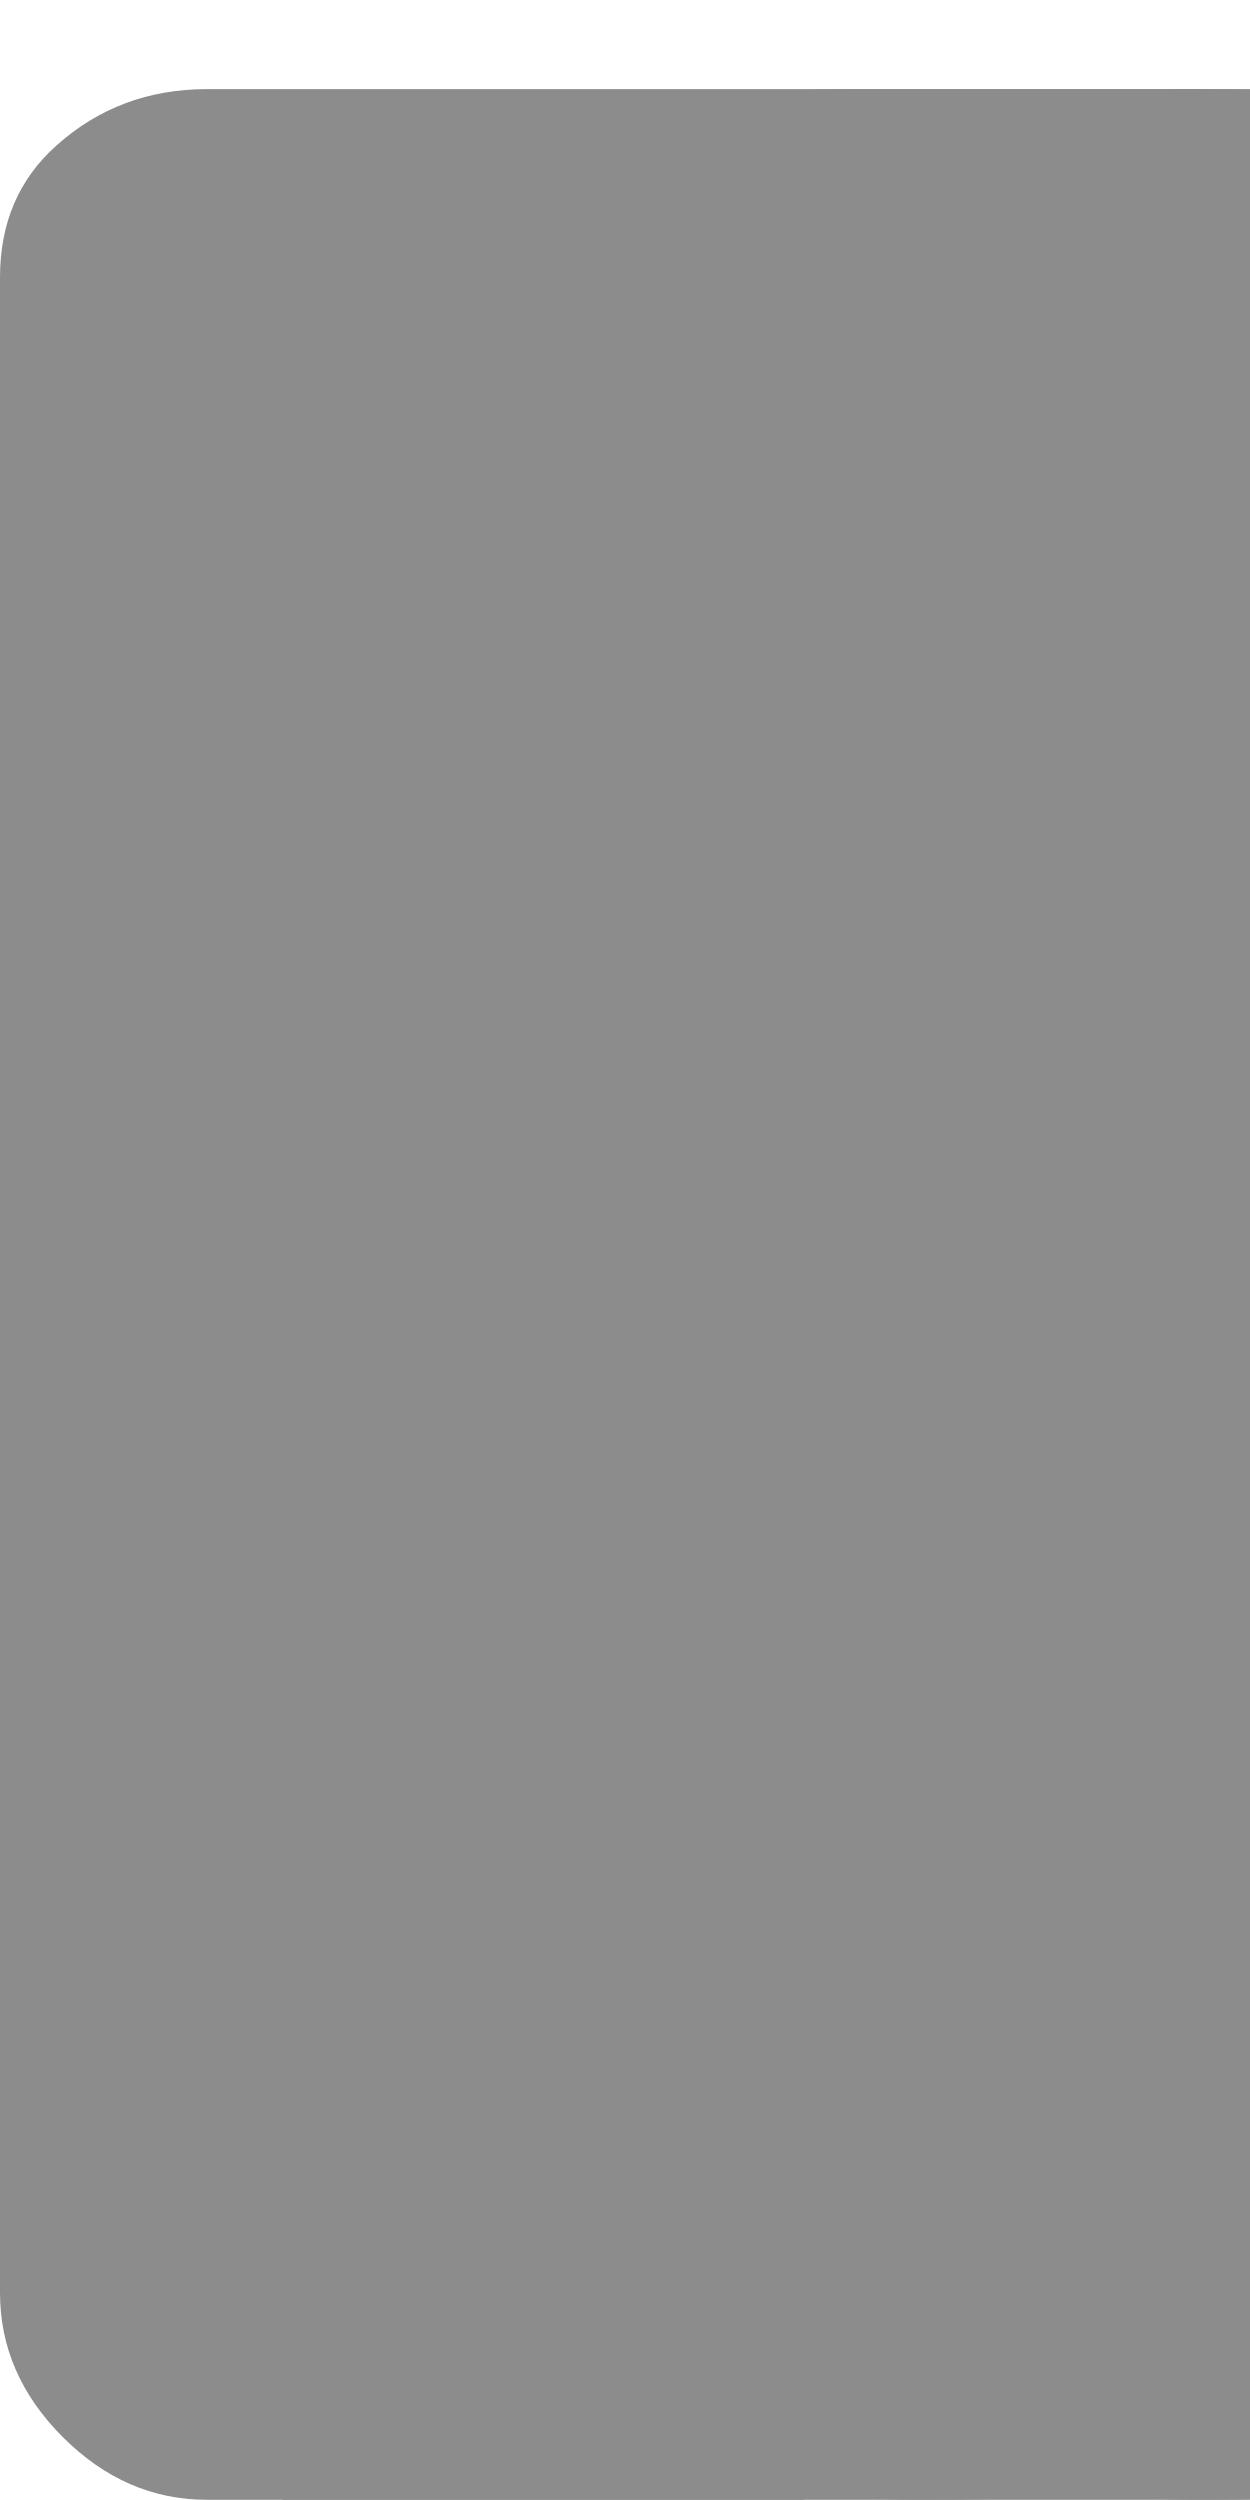
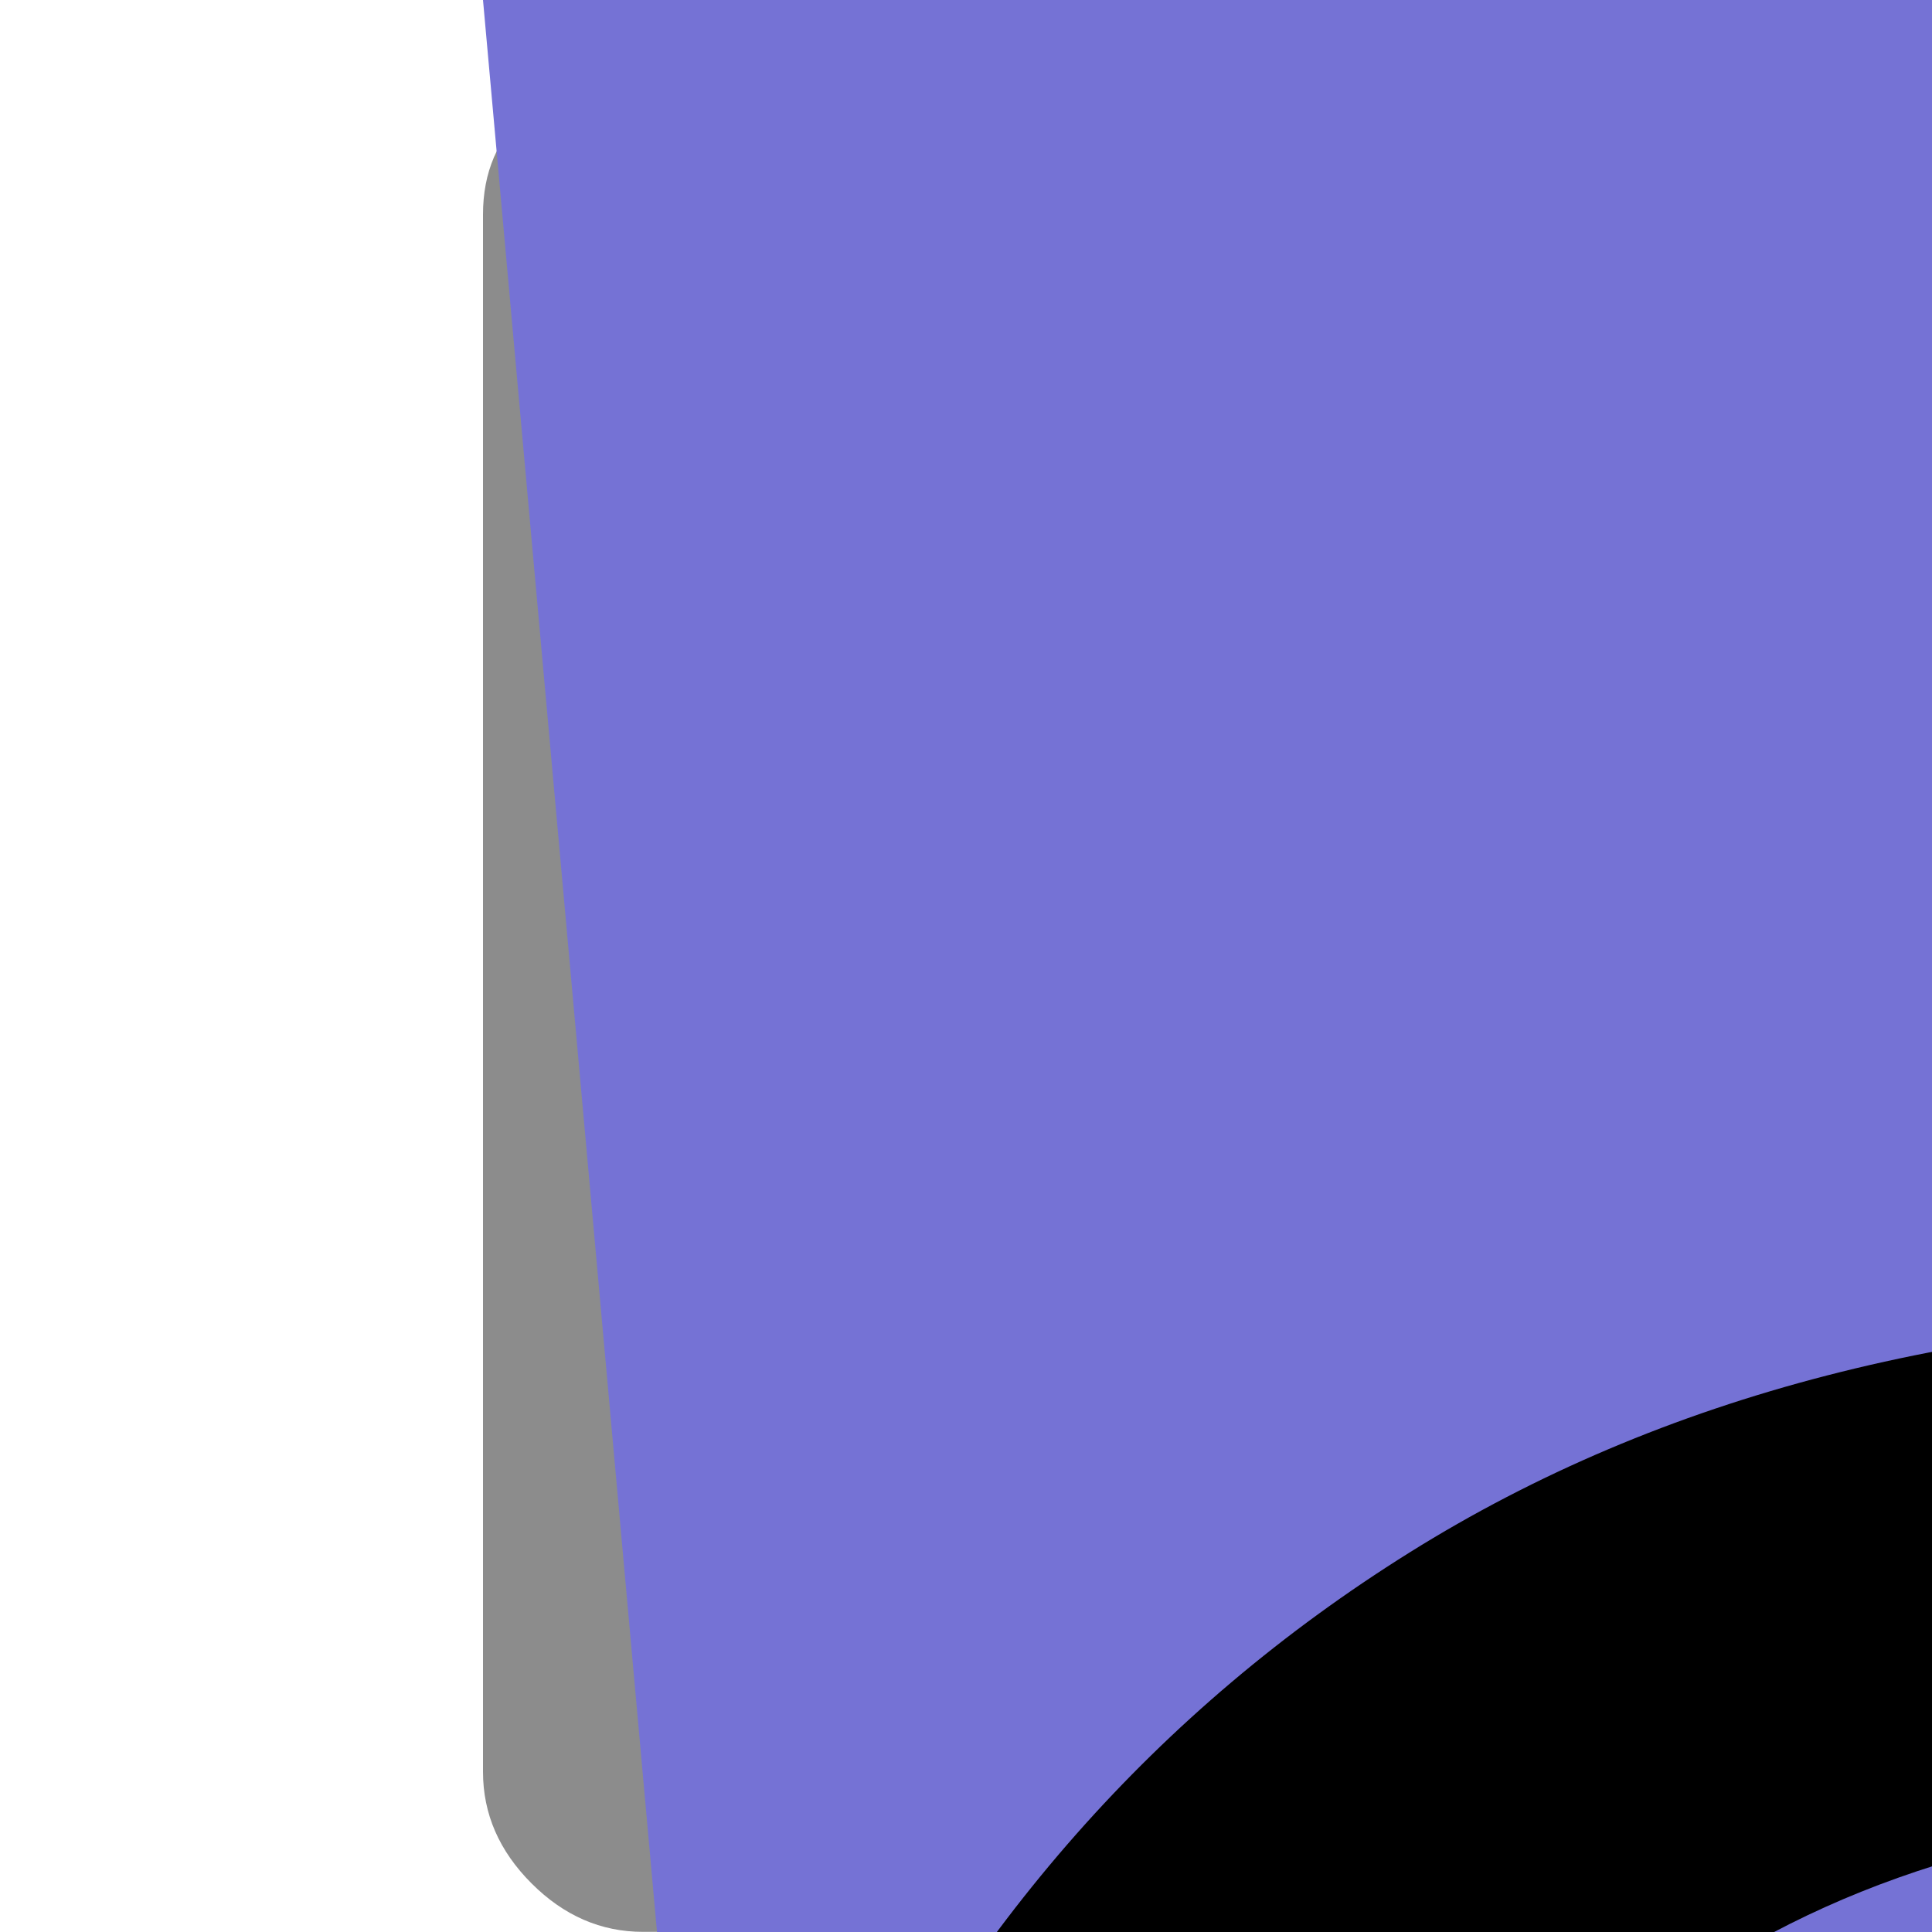
- <svg xmlns="http://www.w3.org/2000/svg" width="7" height="14" viewBox="0 0 7 14" fill="none">
+ <svg xmlns="http://www.w3.org/2000/svg" width="50" height="50" viewBox="0 0 7 14" fill="none">
  <g id="slashSvg">
    <path d="M0.375 3.473L3.246 0.875L26.625 22.75L3.246 44.625L0.375 42.027L20.883 22.75L0.375 3.473Z" fill="#A9A9A9" />
  </g>
  <g id="slash1Svg">
    <path d="M26.625 3.473L6.117 22.75L26.625 42.027L23.754 44.625L0.375 22.75L23.754 0.875L26.625 3.473Z" fill="#737373" />
  </g>
-   <g id="vector1Svg">
-     <path d="M87.505 128.014C83.225 128.014 79.117 128.743 75.029 129.408C76.354 124.433 77.716 119.373 79.904 114.827C82.092 108.222 85.509 102.497 88.906 96.729C91.746 90.489 96.756 86.265 100.441 80.925C104.298 75.736 109.557 72.284 113.722 67.974C117.81 63.471 123.165 61.219 127.426 58.046C131.879 55.194 135.756 52.042 139.901 50.541L150.246 45.781L159.344 41.556L150.035 0L138.577 3.088C134.911 4.117 130.439 5.318 125.353 6.755C120.152 7.827 114.605 10.764 108.425 13.445C102.322 16.49 95.259 18.548 88.695 23.437C82.092 28.112 74.473 32.014 67.755 38.276C61.249 44.73 53.399 50.327 47.603 58.539C41.269 66.216 35.012 74.278 30.156 83.456C24.533 92.204 20.713 101.811 16.683 111.31C13.036 120.809 10.1 130.523 7.701 139.958C3.152 158.87 1.118 176.839 0.331 192.214C-0.322 207.61 0.062 220.411 0.868 229.675C1.156 234.049 1.693 238.295 2.077 241.232L2.557 244.835L3.056 244.706C6.47 262.522 14.328 278.893 25.722 291.927C37.116 304.961 51.58 314.125 67.441 318.359C83.302 322.592 99.912 321.723 115.349 315.85C130.786 309.978 144.419 299.343 154.672 285.175C164.925 271.007 171.378 253.886 173.286 235.792C175.193 217.698 172.476 199.371 165.449 182.93C158.423 166.489 147.374 152.606 133.58 142.888C119.786 133.17 103.812 128.013 87.505 128.014ZM298.626 128.014C294.346 128.014 290.239 128.743 286.151 129.408C287.475 124.433 288.838 119.373 291.026 114.827C293.214 108.222 296.63 102.497 300.027 96.729C302.868 90.489 307.877 86.265 311.562 80.925C315.42 75.736 320.679 72.284 324.844 67.974C328.932 63.471 334.287 61.219 338.547 58.046C343 55.194 346.877 52.042 351.023 50.541L361.368 45.781L370.465 41.556L361.157 0L349.698 3.088C346.033 4.117 341.561 5.318 336.475 6.755C331.273 7.827 325.727 10.764 319.547 13.445C313.462 16.511 306.38 18.548 299.816 23.459C293.214 28.133 285.594 32.036 278.877 38.297C272.37 44.751 264.521 50.348 258.724 58.539C252.391 66.216 246.134 74.278 241.278 83.456C235.654 92.204 231.835 101.811 227.805 111.31C224.158 120.809 221.221 130.523 218.822 139.958C214.274 158.87 212.239 176.839 211.452 192.214C210.8 207.61 211.184 220.411 211.99 229.675C212.278 234.049 212.815 238.295 213.199 241.232L213.679 244.835L214.178 244.706C217.591 262.522 225.45 278.893 236.844 291.927C248.238 304.961 262.702 314.125 278.563 318.359C294.424 322.592 311.033 321.723 326.47 315.85C341.907 309.978 355.541 299.343 365.794 285.175C376.047 271.007 382.5 253.886 384.407 235.792C386.314 217.698 383.598 199.371 376.571 182.93C369.544 166.489 358.495 152.606 344.702 142.888C330.908 133.17 314.934 128.013 298.626 128.014Z" fill="#CFCFCF" fill-opacity="0.2" />
+   <g id="quote">
+     <path d="M13.542 20.833C13.077 20.833 12.631 20.904 12.188 20.969C12.331 20.485 12.479 19.994 12.717 19.552C12.954 18.91 13.325 18.354 13.694 17.794C14.002 17.187 14.546 16.777 14.946 16.258C15.365 15.754 15.935 15.419 16.387 15C16.831 14.562 17.413 14.344 17.875 14.035C18.358 13.758 18.779 13.452 19.229 13.306L20.352 12.844L21.34 12.433L20.329 8.396L19.085 8.696C18.688 8.796 18.202 8.912 17.65 9.052C17.085 9.156 16.483 9.442 15.812 9.702C15.15 9.998 14.383 10.198 13.671 10.673C12.954 11.127 12.127 11.506 11.398 12.114C10.692 12.742 9.84 13.285 9.21 14.083C8.523 14.829 7.844 15.612 7.317 16.504C6.706 17.354 6.292 18.287 5.854 19.21C5.458 20.133 5.14 21.077 4.879 21.994C4.385 23.831 4.165 25.577 4.079 27.071C4.008 28.567 4.05 29.81 4.138 30.71C4.169 31.135 4.227 31.548 4.269 31.833L4.321 32.183L4.375 32.171C4.746 33.902 5.599 35.492 6.835 36.759C8.072 38.025 9.642 38.915 11.364 39.327C13.085 39.738 14.888 39.654 16.564 39.083C18.24 38.512 19.72 37.479 20.832 36.103C21.945 34.726 22.646 33.063 22.853 31.305C23.06 29.547 22.765 27.766 22.002 26.169C21.24 24.571 20.04 23.223 18.543 22.278C17.046 21.334 15.312 20.833 13.542 20.833ZM36.458 20.833C35.994 20.833 35.548 20.904 35.104 20.969C35.248 20.485 35.396 19.994 35.633 19.552C35.871 18.91 36.242 18.354 36.61 17.794C36.919 17.187 37.462 16.777 37.862 16.258C38.281 15.754 38.852 15.419 39.304 15C39.748 14.562 40.329 14.344 40.792 14.035C41.275 13.758 41.696 13.452 42.146 13.306L43.269 12.844L44.256 12.433L43.246 8.396L42.002 8.696C41.604 8.796 41.119 8.912 40.567 9.052C40.002 9.156 39.4 9.442 38.729 9.702C38.069 10 37.3 10.198 36.587 10.675C35.871 11.129 35.044 11.508 34.315 12.117C33.608 12.744 32.756 13.287 32.127 14.083C31.44 14.829 30.76 15.612 30.233 16.504C29.623 17.354 29.208 18.287 28.771 19.21C28.375 20.133 28.056 21.077 27.796 21.994C27.302 23.831 27.081 25.577 26.996 27.071C26.925 28.567 26.967 29.81 27.054 30.71C27.085 31.135 27.144 31.548 27.185 31.833L27.238 32.183L27.292 32.171C27.662 33.902 28.515 35.492 29.752 36.759C30.989 38.025 32.559 38.915 34.281 39.327C36.002 39.738 37.805 39.654 39.481 39.083C41.156 38.512 42.636 37.479 43.749 36.103C44.862 34.726 45.563 33.063 45.77 31.305C45.977 29.547 45.682 27.766 44.919 26.169C44.156 24.571 42.957 23.223 41.46 22.278C39.962 21.334 38.228 20.833 36.458 20.833Z" fill="#7572D5" fill-opacity="1" fill-rule="nonzero" />
  </g>
  <g id="vector2Svg">
    <path d="M297.495 192.986C301.775 192.986 305.883 192.257 309.971 191.592C308.646 196.567 307.284 201.627 305.096 206.173C302.908 212.778 299.491 218.503 296.094 224.271C293.254 230.511 288.244 234.735 284.559 240.075C280.702 245.264 275.443 248.716 271.278 253.026C267.19 257.529 261.835 259.781 257.574 262.954C253.121 265.806 249.244 268.958 245.099 270.459L234.754 275.219L225.656 279.444L234.965 321L246.423 317.912C250.089 316.883 254.561 315.682 259.647 314.245C264.848 313.173 270.395 310.236 276.575 307.555C282.678 304.51 289.741 302.452 296.305 297.563C302.908 292.888 310.527 288.986 317.245 282.724C323.751 276.27 331.601 270.674 337.397 262.461C343.731 254.784 349.988 246.722 354.844 237.544C360.467 228.796 364.287 219.189 368.317 209.69C371.964 200.191 374.9 190.477 377.299 181.042C381.848 162.13 383.882 144.161 384.669 128.786C385.322 113.39 384.938 100.589 384.132 91.325C383.844 86.951 383.307 82.705 382.923 79.767L382.443 76.165L381.944 76.294C378.53 58.478 370.672 42.107 359.278 29.073C347.884 16.039 333.42 6.875 317.559 2.641C301.698 -1.592 285.088 -0.723 269.651 5.15C254.214 11.022 240.581 21.657 230.328 35.825C220.075 49.993 213.622 67.114 211.714 85.208C209.807 103.302 212.524 121.629 219.551 138.07C226.577 154.511 237.626 168.394 251.42 178.112C265.214 187.83 281.188 192.987 297.495 192.986ZM86.374 192.986C90.654 192.986 94.761 192.257 98.849 191.592C97.525 196.567 96.162 201.627 93.974 206.173C91.786 212.778 88.37 218.503 84.973 224.271C82.132 230.511 77.123 234.735 73.438 240.075C69.58 245.264 64.321 248.716 60.156 253.026C56.068 257.529 50.713 259.781 46.453 262.954C42 265.806 38.123 268.958 33.977 270.459L23.632 275.219L14.535 279.444L23.843 321L35.301 317.912C38.967 316.883 43.439 315.682 48.525 314.245C53.727 313.173 59.273 310.236 65.454 307.555C71.538 304.489 78.62 302.452 85.184 297.541C91.786 292.867 99.406 288.964 106.123 282.703C112.63 276.249 120.479 270.652 126.276 262.461C132.609 254.784 138.866 246.722 143.722 237.544C149.346 228.796 153.165 219.189 157.195 209.69C160.842 200.191 163.779 190.477 166.178 181.042C170.726 162.13 172.761 144.161 173.548 128.786C174.2 113.39 173.816 100.589 173.01 91.325C172.722 86.951 172.185 82.705 171.801 79.767L171.321 76.165L170.822 76.294C167.409 58.478 159.55 42.107 148.156 29.073C136.762 16.039 122.298 6.875 106.437 2.641C90.576 -1.592 73.967 -0.723 58.53 5.15C43.093 11.022 29.459 21.657 19.206 35.825C8.953 49.993 2.5 67.114 0.593 85.208C-1.314 103.302 1.402 121.629 8.429 138.07C15.456 154.511 26.505 168.394 40.298 178.112C54.092 187.83 70.066 192.987 86.374 192.986Z" fill="#CFCFCF" fill-opacity="0.2" />
  </g>
  <g id="xzSvg">
    <path d="M1.969 2.468C3.281 1.155 4.875 0.499 6.75 0.499C8.625 0.499 10.219 1.155 11.531 2.468C12.844 3.78 13.5 5.374 13.5 7.249C13.5 9.124 12.844 10.718 11.531 12.03C10.219 13.343 8.625 13.999 6.75 13.999C4.875 13.999 3.281 13.343 1.969 12.03C0.656 10.718 0 9.124 0 7.249C0 5.374 0.656 3.78 1.969 2.468ZM11.039 3.593C10.453 4.46 9.457 5.21 8.051 5.843C8.191 6.147 8.344 6.511 8.508 6.933C9.82 6.815 11.109 6.792 12.375 6.862C12.305 5.62 11.859 4.53 11.039 3.593ZM6.75 1.624C6.352 1.624 5.895 1.683 5.379 1.8C6.082 2.503 6.809 3.522 7.559 4.858C8.824 4.343 9.75 3.698 10.336 2.925C9.281 2.058 8.086 1.624 6.75 1.624ZM4.219 2.257C2.719 3.03 1.746 4.237 1.301 5.878H2.18C3.703 5.878 5.121 5.679 6.434 5.28C5.754 4.062 5.016 3.054 4.219 2.257ZM1.125 6.968V7.249C1.125 8.679 1.594 9.921 2.531 10.976C3.422 9.312 4.852 8.069 6.82 7.249C6.938 7.202 7.102 7.155 7.312 7.108C7.172 6.733 7.055 6.452 6.961 6.265C5.555 6.71 3.938 6.956 2.109 7.003C2.016 7.003 1.852 7.003 1.617 7.003C1.383 6.979 1.219 6.968 1.125 6.968ZM6.75 12.874C7.477 12.874 8.145 12.757 8.754 12.523C8.637 11.538 8.461 10.612 8.227 9.745C8.133 9.347 7.945 8.772 7.664 8.022C7.383 8.093 7.184 8.163 7.066 8.233C5.309 9.03 4.055 10.179 3.305 11.679C4.336 12.476 5.484 12.874 6.75 12.874ZM9.773 11.96C11.32 10.952 12.176 9.593 12.34 7.882C10.957 7.788 9.797 7.788 8.859 7.882C9.117 8.608 9.258 9.054 9.281 9.218C9.492 10.038 9.656 10.952 9.773 11.96Z" fill="#8C8C8C" />
  </g>
  <g id="ytSvg">
    <path d="M17.895 3.487C17.965 4.753 18 6.007 18 7.249C18 8.491 17.965 9.745 17.895 11.011C17.895 11.808 17.637 12.487 17.121 13.05C16.629 13.589 16.02 13.858 15.293 13.858C13.488 13.952 11.391 13.999 9 13.999C6.609 13.999 4.512 13.952 2.707 13.858C1.98 13.858 1.359 13.589 0.844 13.05C0.352 12.487 0.105 11.808 0.105 11.011C0.035 9.745 0 8.491 0 7.249C0 6.429 0.047 5.175 0.141 3.487C0.141 2.69 0.387 2.022 0.879 1.483C1.371 0.921 1.98 0.64 2.707 0.64C4.418 0.546 6.41 0.499 8.684 0.499H9H9.316C11.59 0.499 13.582 0.546 15.293 0.64C16.02 0.64 16.629 0.921 17.121 1.483C17.637 2.022 17.895 2.69 17.895 3.487ZM7.277 10.694L12.375 7.249L7.277 3.769V10.694Z" fill="#8C8C8C" />
  </g>
  <g id="fbSvg">
    <path d="M4.5 4.999H6.75L6.469 7.249H4.5V13.999H1.582V7.249H0V4.999H1.582V3.487C1.582 2.503 1.828 1.765 2.32 1.272C2.812 0.757 3.633 0.499 4.781 0.499H6.75V2.749H5.555C5.109 2.749 4.816 2.819 4.676 2.96C4.559 3.101 4.5 3.335 4.5 3.663V4.999Z" fill="#8C8C8C" />
  </g>
  <g id="igSvg">
    <path d="M12.41 0.499C12.715 0.499 12.973 0.604 13.184 0.815C13.395 1.003 13.5 1.249 13.5 1.554V12.839C13.5 13.144 13.395 13.413 13.184 13.648C12.973 13.882 12.715 13.999 12.41 13.999H1.16C0.855 13.999 0.586 13.882 0.352 13.648C0.117 13.413 0 13.144 0 12.839V1.554C0 1.249 0.105 1.003 0.316 0.815C0.551 0.604 0.832 0.499 1.16 0.499H12.41ZM4.184 11.749V5.737H2.25V11.749H4.184ZM2.531 4.542C2.719 4.729 2.965 4.823 3.27 4.823C3.574 4.823 3.82 4.729 4.008 4.542C4.219 4.331 4.324 4.085 4.324 3.804C4.324 3.499 4.23 3.253 4.043 3.065C3.855 2.854 3.609 2.749 3.305 2.749C3 2.749 2.742 2.854 2.531 3.065C2.344 3.253 2.25 3.499 2.25 3.804C2.25 4.085 2.344 4.331 2.531 4.542ZM11.25 11.749V8.233C11.25 7.366 11.039 6.71 10.617 6.265C10.219 5.819 9.691 5.597 9.035 5.597C8.332 5.597 7.746 5.925 7.277 6.581V5.737H5.344V11.749H7.277V8.339C7.277 8.104 7.301 7.94 7.348 7.847C7.535 7.378 7.863 7.144 8.332 7.144C8.988 7.144 9.316 7.577 9.316 8.444V11.749H11.25Z" fill="#8C8C8C" />
  </g>
  <g id="twitterSvg">
    <path d="M16.594 2.116C16.172 2.772 15.609 3.358 14.906 3.874V4.296C14.906 6.757 14.016 8.995 12.234 11.011C10.477 13.003 8.133 13.999 5.203 13.999C3.328 13.999 1.594 13.483 0 12.452C0.375 12.499 0.645 12.523 0.809 12.523C2.379 12.523 3.785 12.03 5.027 11.046C4.301 11.023 3.645 10.8 3.059 10.378C2.473 9.933 2.074 9.37 1.863 8.69C2.145 8.737 2.355 8.761 2.496 8.761C2.73 8.761 3.035 8.714 3.41 8.62C2.637 8.456 1.98 8.069 1.441 7.46C0.926 6.827 0.668 6.101 0.668 5.28V5.245C1.184 5.526 1.699 5.667 2.215 5.667C1.207 5.011 0.703 4.062 0.703 2.819C0.703 2.233 0.855 1.671 1.16 1.132C2.965 3.358 5.297 4.542 8.156 4.683C8.109 4.519 8.086 4.261 8.086 3.909C8.086 2.948 8.414 2.14 9.07 1.483C9.727 0.827 10.535 0.499 11.496 0.499C12.457 0.499 13.277 0.862 13.957 1.589C14.66 1.472 15.387 1.19 16.137 0.745C15.902 1.565 15.398 2.198 14.625 2.644C15.352 2.573 16.008 2.397 16.594 2.116Z" fill="#8C8C8C" />
  </g>
+   <g id="code">
+     <path d="M18.312 42.065L27.262 6.688L31.438 7.872L22.488 43.312L18.312 42.065Z" fill="#7572D5" />
+     <path d="M18.312 42.065L27.262 6.688L31.438 7.872L22.488 43.312L18.312 42.065Z" fill="#7572D5" fill-opacity="1" fill-rule="evenodd" />
+     <path d="M13.502 12.688L16.562 15.928L7.995 25L16.562 34.072L13.502 37.312L1.875 25L13.502 12.688Z" fill="#7572D5" fill-opacity="1" fill-rule="evenodd" />
+     <path d="M36.498 12.688L33.438 15.928L42.005 25L33.438 34.072L36.498 37.312L48.125 25L36.498 12.688Z" fill="#7572D5" fill-opacity="1" fill-rule="evenodd" />
+   </g>
+   <g id="figma">
+     <path d="M17.708 4.167C14.257 4.167 11.458 6.965 11.458 10.417C11.458 13.868 14.257 16.667 17.708 16.667L32.292 16.667C35.743 16.667 38.542 13.868 38.542 10.417C38.542 6.965 35.743 4.167 32.292 4.167L17.708 4.167Z" fill="#7572D5" fill-opacity="1" fill-rule="nonzero" />
+     <path d="M32.292 18.75C28.84 18.75 26.042 21.548 26.042 25C26.042 28.452 28.84 31.25 32.292 31.25C35.744 31.25 38.542 28.452 38.542 25C38.542 21.548 35.744 18.75 32.292 18.75Z" fill="#7572D5" fill-opacity="1" fill-rule="nonzero" />
+     <path d="M11.458 25C11.458 21.548 14.257 18.75 17.708 18.75L23.958 18.75L23.958 31.25L17.708 31.25C14.257 31.25 11.458 28.452 11.458 25Z" fill="#7572D5" fill-opacity="1" fill-rule="nonzero" />
+     <path d="M17.708 33.333C14.257 33.333 11.458 36.131 11.458 39.583C11.458 43.035 14.257 45.833 17.708 45.833C21.16 45.833 23.958 43.035 23.958 39.583L23.958 33.333L17.708 33.333Z" fill="#7572D5" fill-opacity="1" fill-rule="nonzero" />
+   </g>
+   <g id="react">
+     <path id="Vector" d="M45.625 20.413C45.625 17.496 42.5 14.788 37.292 12.913L36.354 12.601L36.354 12.184C37.5 6.455 36.667 2.184 34.062 0.621C31.458 -0.941 27.604 0.517 23.438 4.163L22.812 4.788L22.604 4.58L22.396 4.58C18.125 0.621 13.958 -0.733 11.354 0.726C8.75 2.184 8.021 6.246 9.062 11.559C9.172 11.897 9.242 12.246 9.271 12.601L8.125 13.017C3.021 14.788 0 17.496 0 20.413C0 23.33 3.333 26.246 8.542 28.121L9.271 28.33C9.142 28.698 9.072 29.085 9.062 29.476C8.021 34.684 8.958 38.642 11.354 40.101C13.75 41.559 18.125 40.205 22.292 36.559L22.917 36.038L23.75 36.871C26.667 39.371 29.583 40.726 31.875 40.726C32.683 40.744 33.48 40.527 34.167 40.101C36.771 38.642 37.708 34.371 36.562 28.955L36.562 28.746C36.517 28.575 36.483 28.401 36.458 28.226L36.771 28.226C42.292 26.246 45.625 23.434 45.625 20.413ZM42.604 20.413C42.604 21.663 40.312 23.851 35.833 25.309L35.625 25.309C35.079 23.633 34.418 21.997 33.646 20.413C34.375 18.746 35 17.08 35.521 15.517L36.354 15.726C40.521 17.184 42.604 19.163 42.604 20.413ZM25.729 34.58L24.896 33.955C26.089 32.633 27.202 31.242 28.229 29.788L33.542 28.955C33.646 29.163 33.646 29.371 33.75 29.476C34.121 31.362 34.191 33.296 33.958 35.205C33.812 36.118 33.373 36.958 32.708 37.601C31.667 38.226 28.854 37.392 25.729 34.58ZM24.375 29.996L22.917 31.871L21.25 29.996L24.375 29.996ZM10.104 15.413C10.628 17.131 11.29 18.803 12.083 20.413C11.289 22.059 10.627 23.766 10.104 25.517L9.479 25.309C7.655 24.733 5.958 23.814 4.479 22.601C4.096 22.359 3.769 22.039 3.517 21.662C3.266 21.285 3.097 20.86 3.021 20.413C3.021 19.163 5.104 17.184 9.062 15.83L10.104 15.413ZM21.25 10.83L22.812 9.059L24.375 10.83L21.25 10.83ZM32.708 3.226C33.854 3.851 34.479 6.976 33.542 11.559C33.546 11.615 33.54 11.672 33.522 11.726C33.504 11.78 33.475 11.829 33.438 11.871L28.229 11.038C27.202 9.584 26.089 8.193 24.896 6.871L25.521 6.351C28.854 3.434 31.562 2.601 32.708 3.226ZM15.312 14.267L14.479 15.621L13.75 16.976C13.438 16.246 13.229 15.517 12.917 14.684L15.312 14.267ZM12.917 26.142C13.229 25.413 13.438 24.684 13.75 23.851L14.479 25.205L15.312 26.559L12.917 26.142ZM30.312 20.413C29.782 21.555 29.191 22.668 28.542 23.746C27.917 24.892 27.188 25.934 26.562 26.976L19.062 26.976C18.333 25.83 17.604 24.788 17.083 23.746C16.429 22.671 15.837 21.558 15.312 20.413C15.818 19.259 16.41 18.145 17.083 17.08C17.682 16 18.343 14.957 19.062 13.955C21.558 13.746 24.067 13.746 26.562 13.955C27.292 14.996 27.917 16.038 28.542 17.08C29.215 18.145 29.807 19.259 30.312 20.413ZM31.146 15.621L30.312 14.267L32.708 14.788C32.476 15.534 32.198 16.264 31.875 16.976L31.146 15.621ZM30.312 26.559L31.146 25.205L31.875 23.746L32.812 26.142L30.312 26.559ZM20.625 6.767L20.729 6.767L17.396 10.934L12.188 11.767C12.083 11.455 12.083 11.246 11.979 10.934C11.146 6.663 11.771 3.746 12.812 3.226C13.089 3.044 13.422 2.97 13.75 3.017C15.208 3.017 17.708 4.059 20.521 6.559L20.625 6.767ZM11.979 29.996C11.998 29.675 12.069 29.358 12.188 29.059L17.5 29.788C18.502 31.261 19.616 32.654 20.833 33.955L20.625 34.163L20.417 34.371C18.997 35.687 17.334 36.713 15.521 37.392C15.123 37.6 14.688 37.726 14.24 37.762C13.793 37.798 13.342 37.743 12.917 37.601C11.771 36.976 11.146 34.163 11.979 29.996Z" fill="#7572D5" fill-opacity="1" fill-rule="nonzero" />
+     <path id="Vector" d="M22.812 15.83C21.902 15.809 21.006 16.06 20.238 16.551C19.471 17.042 18.867 17.75 18.505 18.586C18.142 19.421 18.036 20.346 18.201 21.242C18.366 22.138 18.794 22.964 19.43 23.615C20.067 24.267 20.883 24.714 21.775 24.899C22.667 25.085 23.594 25 24.437 24.657C25.281 24.313 26.003 23.726 26.511 22.97C27.02 22.214 27.291 21.324 27.292 20.413C27.292 19.215 26.823 18.065 25.986 17.209C25.149 16.352 24.01 15.857 22.812 15.83Z" fill="#7572D5" fill-opacity="1" fill-rule="nonzero" />
+   </g>
+   <g id="styledcomp">
+     <path d="M37.259 6.25L36.989 7.65C36.571 10.302 36.722 11.061 37.868 12.045L38.975 12.955L37.829 18.03C37.144 21.059 36.304 23.597 35.771 24.431C35.313 25.15 34.78 26.21 34.664 26.779C34.473 27.459 33.825 28.143 32.833 28.748C31.958 29.242 30.238 30.566 29.02 31.629C28.047 32.499 27.377 33.033 27.013 33.262L25.823 34.196C25.442 34.805 25.225 35.295 25.142 35.667C25.059 36.05 25.106 36.304 25.229 36.491C25.348 36.67 25.553 36.795 25.834 36.873C26.167 36.951 26.51 36.979 26.851 36.956C27.622 36.904 28.386 36.769 29.128 36.555C29.381 36.487 29.579 36.422 29.752 36.365C30.019 36.04 30.635 35.424 31.727 34.353C34.625 31.515 35.731 29.961 34.589 30.38C34.167 30.53 34.358 30.151 35.082 29.392C36.61 27.914 37.486 25.68 39.317 18.675C40.766 13.144 40.766 13.066 41.833 13.066C42.334 13.066 43.75 13.152 43.75 13.152L43.75 6.25L40.499 6.25L37.259 6.25ZM24.422 18.081C23.369 18.073 21.106 19.666 14.33 25.161C14.038 25.852 14.013 26.328 14.146 26.636C14.233 26.847 14.392 26.994 14.611 27.101C14.828 27.209 15.109 27.273 15.419 27.298C16.035 27.352 16.763 27.255 17.35 27.141L17.747 27.051C17.883 26.87 18.061 26.725 18.266 26.629C18.684 26.4 20.439 24.81 22.194 23.106C25.283 19.999 26.007 18.596 24.75 18.142C24.646 18.101 24.533 18.08 24.422 18.081ZM32.336 20.239C31.41 20.264 29.741 21.331 26.883 23.597C25.449 24.753 24.541 25.376 24.054 25.505L22.165 26.987C21.455 28.275 21.351 29.074 21.538 29.514C21.585 29.623 21.653 29.721 21.739 29.803C21.824 29.886 21.925 29.95 22.036 29.994C22.311 30.102 22.605 30.156 22.901 30.155C23.608 30.147 24.311 30.045 24.991 29.85C25.345 29.756 25.695 29.646 26.04 29.521L26.144 29.478L26.335 29.378C26.696 28.916 27.525 28.046 28.563 27.044C31.842 23.901 33.518 21.667 33.176 20.833C33.021 20.429 32.754 20.225 32.336 20.239ZM23.6 24.105C23.333 24.134 22.735 24.592 21.657 25.53C20.1 26.897 18.403 27.685 17.815 27.334C17.679 27.364 17.542 27.393 17.404 27.42C16.806 27.538 16.06 27.635 15.393 27.581C15.079 27.562 14.771 27.486 14.485 27.355C14.215 27.233 14 27.016 13.88 26.747C13.746 26.425 13.746 26.024 13.898 25.512L11.555 27.423L6.254 31.78L6.254 38.842L23.625 25.251C23.622 25.102 23.641 24.953 23.683 24.81C23.816 24.331 23.809 24.087 23.6 24.109L23.6 24.105ZM31.075 26.392C30.811 26.392 30.372 26.761 29.669 27.502C28.714 28.515 27.211 29.496 26.415 29.696L26.292 29.761C26.161 29.814 26.029 29.865 25.896 29.911C25.679 29.983 25.398 30.069 25.074 30.155C24.425 30.33 23.618 30.491 22.897 30.473C22.557 30.473 22.221 30.407 21.906 30.28C21.609 30.158 21.372 29.927 21.243 29.636C21.034 29.138 21.117 28.44 21.574 27.448L6.25 39.437L6.25 43.75L12.982 43.75L27.262 32.61C27.633 32.202 28.191 31.644 28.945 30.946C30.963 29.088 31.421 28.447 31.421 27.498C31.421 26.761 31.338 26.389 31.075 26.389L31.075 26.392ZM34.473 33.373L33.251 34.583C32.567 35.227 31.345 36.022 30.509 36.362L30.343 36.433L30.332 36.451L30.296 36.487C30.264 36.512 30.249 36.516 30.224 36.526C29.89 36.652 29.551 36.763 29.208 36.859C28.444 37.08 27.659 37.218 26.865 37.271C26.49 37.295 26.113 37.262 25.748 37.174C25.431 37.105 25.151 36.921 24.962 36.659C24.789 36.394 24.739 36.04 24.836 35.603C24.913 35.292 25.028 34.992 25.178 34.708L13.656 43.75L28.981 43.75L30.811 41.667C33.327 38.753 34.473 36.67 34.473 34.887L34.473 33.373Z" fill="#7572D5" fill-opacity="1" fill-rule="nonzero" />
+   </g>
+   <g id="html">
+     <path id="Vector" d="M32.552 8.275L7.448 8.269L7.853 13.186L27.14 13.189L26.654 18.282L14.005 18.282L14.462 23.105L26.237 23.105L25.541 29.712L19.998 31.22L14.368 29.701L14.01 25.745L9.037 25.745L9.589 32.972L19.998 36.165L30.233 33.297L32.551 8.276L32.552 8.275ZM0 0L40 0L36.362 40.431L19.956 45L3.641 40.428L0 0Z" fill="#7572D5" fill-opacity="1" fill-rule="nonzero" />
+   </g>
+   <g id="typescript">
+     <path d="M5 25L5 45L45 45L45 5L5 5L5 25ZM37.235 23.407C38.252 23.66 39.025 24.112 39.737 24.848C40.105 25.242 40.652 25.958 40.695 26.132C40.708 26.182 38.968 27.348 37.915 28.003C37.877 28.028 37.723 27.863 37.553 27.61C37.037 26.86 36.498 26.537 35.673 26.48C34.46 26.397 33.68 27.032 33.687 28.092C33.676 28.352 33.734 28.611 33.857 28.842C34.123 29.393 34.62 29.725 36.173 30.397C39.038 31.63 40.263 32.442 41.025 33.597C41.875 34.885 42.067 36.943 41.488 38.473C40.855 40.137 39.28 41.267 37.063 41.64C36.378 41.762 34.753 41.743 34.017 41.61C32.41 41.323 30.887 40.53 29.947 39.488C29.578 39.083 28.86 38.022 28.905 37.947C28.923 37.92 29.088 37.818 29.272 37.712C29.452 37.61 30.123 37.222 30.758 36.853L31.908 36.187L32.15 36.543C32.487 37.057 33.222 37.762 33.667 37.997C34.943 38.67 36.695 38.575 37.558 37.8C37.732 37.654 37.869 37.469 37.96 37.261C38.05 37.053 38.092 36.827 38.08 36.6C38.08 36.137 38.022 35.933 37.78 35.583C37.47 35.14 36.835 34.767 35.032 33.983C32.968 33.095 32.08 32.543 31.267 31.667C30.759 31.088 30.384 30.405 30.168 29.667C30.017 29.102 29.978 27.685 30.098 27.115C30.523 25.12 32.028 23.732 34.2 23.318C34.905 23.185 36.543 23.235 37.235 23.407ZM27.845 25.077L27.858 26.715L22.65 26.715L22.65 41.508L18.967 41.508L18.967 26.715L13.763 26.715L13.763 25.108C13.763 24.218 13.782 23.475 13.807 23.458C13.827 23.432 16.995 23.418 20.835 23.425L27.827 23.445L27.845 25.077Z" fill="#7572D5" fill-opacity="1" fill-rule="nonzero" />
+   </g>
+   <g id="logo">
+     <path d="M13.338 36.54C16.326 36.54 18.798 35.784 20.754 34.272C22.722 32.76 24.09 30.726 24.858 28.17L21.042 27.144C20.526 28.956 19.626 30.378 18.342 31.41C17.058 32.442 15.39 32.958 13.338 32.958C11.502 32.958 9.966 32.544 8.73 31.716C7.506 30.888 6.582 29.73 5.958 28.242C5.346 26.754 5.046 25.02 5.058 23.04C5.07 21.06 5.382 19.326 5.994 17.838C6.606 16.35 7.524 15.192 8.748 14.364C9.972 13.536 11.502 13.122 13.338 13.122C15.39 13.122 17.058 13.638 18.342 14.67C19.626 15.702 20.526 17.124 21.042 18.936L24.858 17.91C24.09 15.354 22.722 13.32 20.754 11.808C18.798 10.296 16.326 9.54 13.338 9.54C10.746 9.54 8.538 10.11 6.714 11.25C4.89 12.39 3.492 13.974 2.52 16.002C1.56 18.018 1.08 20.364 1.08 23.04C1.08 25.716 1.56 28.068 2.52 30.096C3.492 32.112 4.89 33.69 6.714 34.83C8.538 35.97 10.746 36.54 13.338 36.54ZM27.359 36H31.175V25.884C31.175 24.348 31.397 23.124 31.841 22.212C32.297 21.288 32.897 20.622 33.641 20.214C34.385 19.806 35.207 19.602 36.107 19.602C37.139 19.602 37.979 19.812 38.627 20.232C39.275 20.652 39.773 21.204 40.121 21.888C40.469 22.572 40.703 23.316 40.823 24.12C40.955 24.912 41.021 25.686 41.021 26.442V36H44.837V25.2C44.837 24.6 44.783 23.904 44.675 23.112C44.567 22.32 44.363 21.51 44.063 20.682C43.763 19.854 43.325 19.092 42.749 18.396C42.185 17.688 41.447 17.118 40.535 16.686C39.623 16.254 38.495 16.038 37.151 16.038C35.747 16.038 34.499 16.29 33.407 16.794C32.327 17.298 31.433 17.994 30.725 18.882V10.08H27.359V36ZM48.085 36H51.883V26.19C51.883 25.05 52.063 23.994 52.423 23.022C52.783 22.05 53.419 21.27 54.331 20.682C54.979 20.262 55.693 20.016 56.473 19.944C57.253 19.872 57.955 19.92 58.579 20.088V16.56C57.703 16.392 56.773 16.398 55.789 16.578C54.817 16.758 53.965 17.118 53.233 17.658C52.513 18.138 51.913 18.804 51.433 19.656V16.56H48.085V36ZM60.927 13.374H64.689V9.72H60.927V13.374ZM60.927 36H64.689V16.56H60.927V36ZM76.088 36.522C78.549 36.522 80.475 35.976 81.867 34.884C83.27 33.792 83.972 32.286 83.972 30.366C83.972 29.358 83.763 28.506 83.343 27.81C82.934 27.114 82.251 26.514 81.29 26.01C80.331 25.494 79.034 25.026 77.403 24.606C75.879 24.222 74.727 23.892 73.947 23.616C73.178 23.328 72.656 23.04 72.38 22.752C72.105 22.452 71.966 22.086 71.966 21.654C71.966 20.91 72.32 20.328 73.028 19.908C73.737 19.476 74.66 19.284 75.8 19.332C76.989 19.38 77.954 19.68 78.698 20.232C79.442 20.772 79.88 21.504 80.013 22.428L83.865 21.726C83.648 19.998 82.802 18.618 81.326 17.586C79.85 16.542 77.996 16.02 75.764 16.02C73.484 16.02 71.654 16.554 70.275 17.622C68.894 18.678 68.204 20.088 68.204 21.852C68.204 22.8 68.409 23.61 68.817 24.282C69.237 24.942 69.933 25.518 70.904 26.01C71.888 26.502 73.215 26.97 74.882 27.414C76.406 27.822 77.54 28.164 78.284 28.44C79.028 28.716 79.514 29.01 79.743 29.322C79.983 29.622 80.103 30.018 80.103 30.51C80.103 31.35 79.766 32.01 79.094 32.49C78.434 32.97 77.516 33.21 76.341 33.21C75.044 33.21 73.959 32.922 73.082 32.346C72.219 31.77 71.666 30.972 71.427 29.952L67.575 30.546C67.91 32.442 68.823 33.912 70.311 34.956C71.799 36 73.725 36.522 76.088 36.522Z" fill="black" />
+     <circle cx="91" cy="33" r="3" fill="#red" />
+   </g>
</svg>
